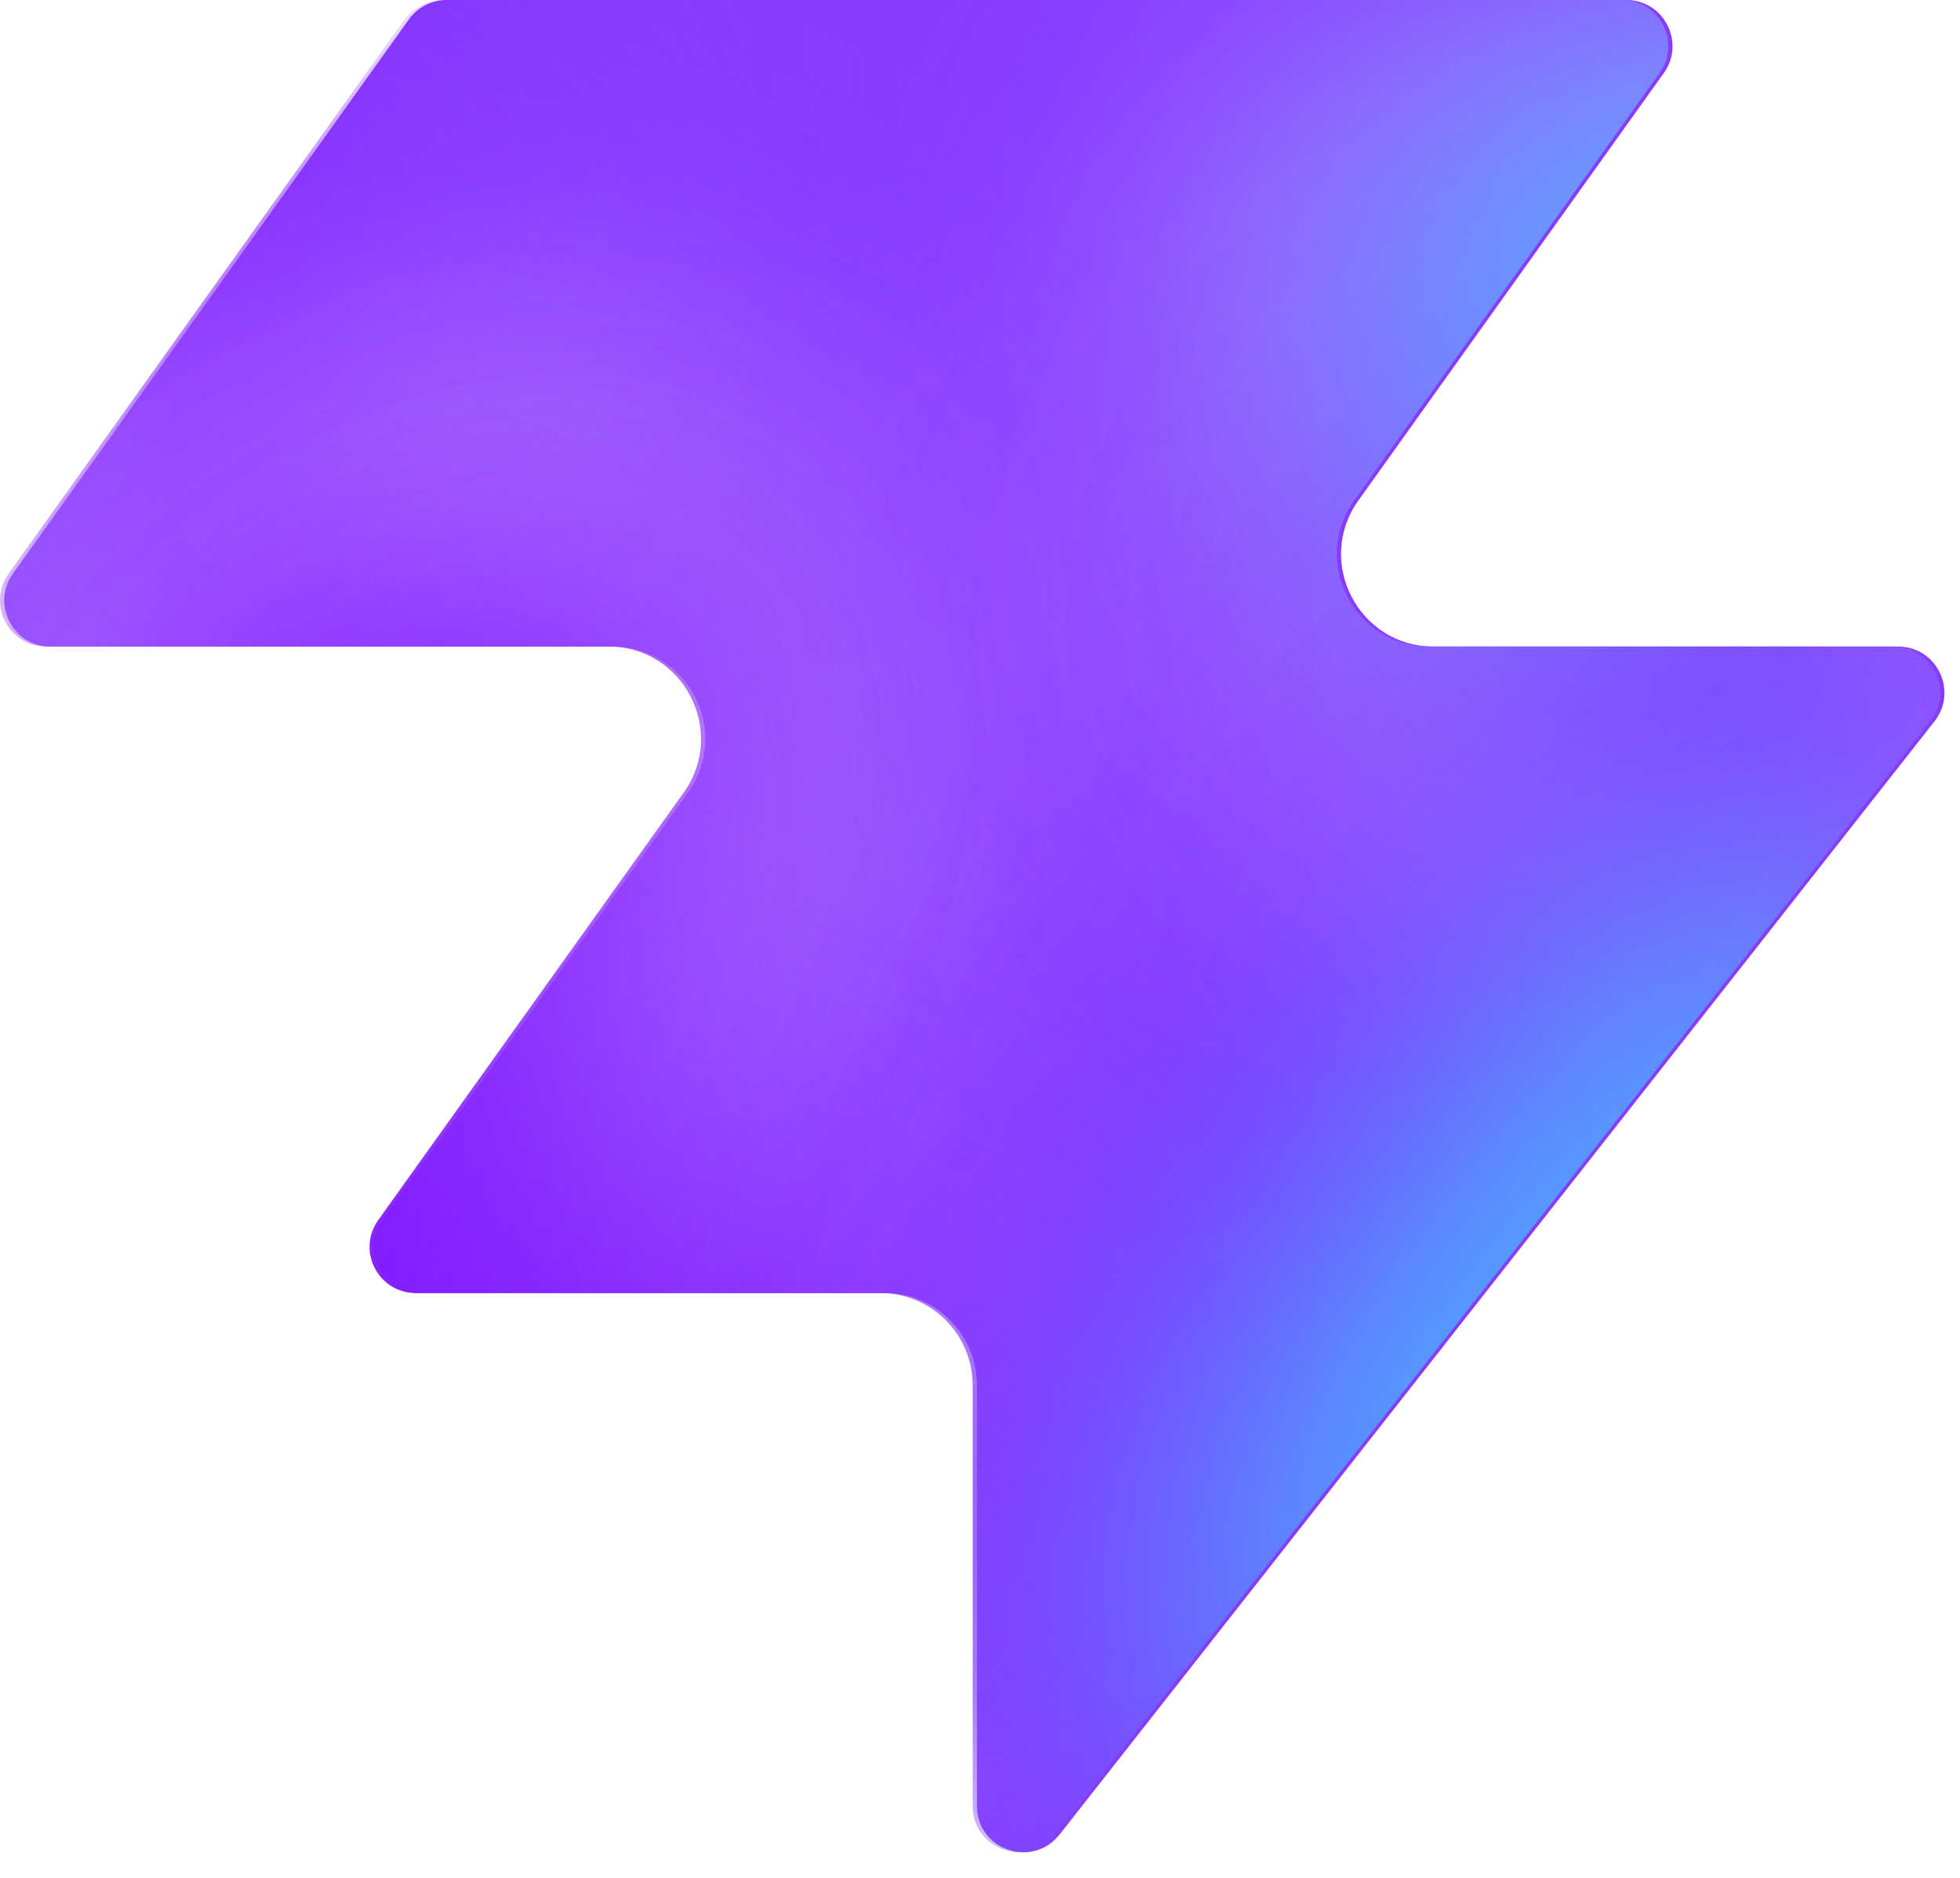
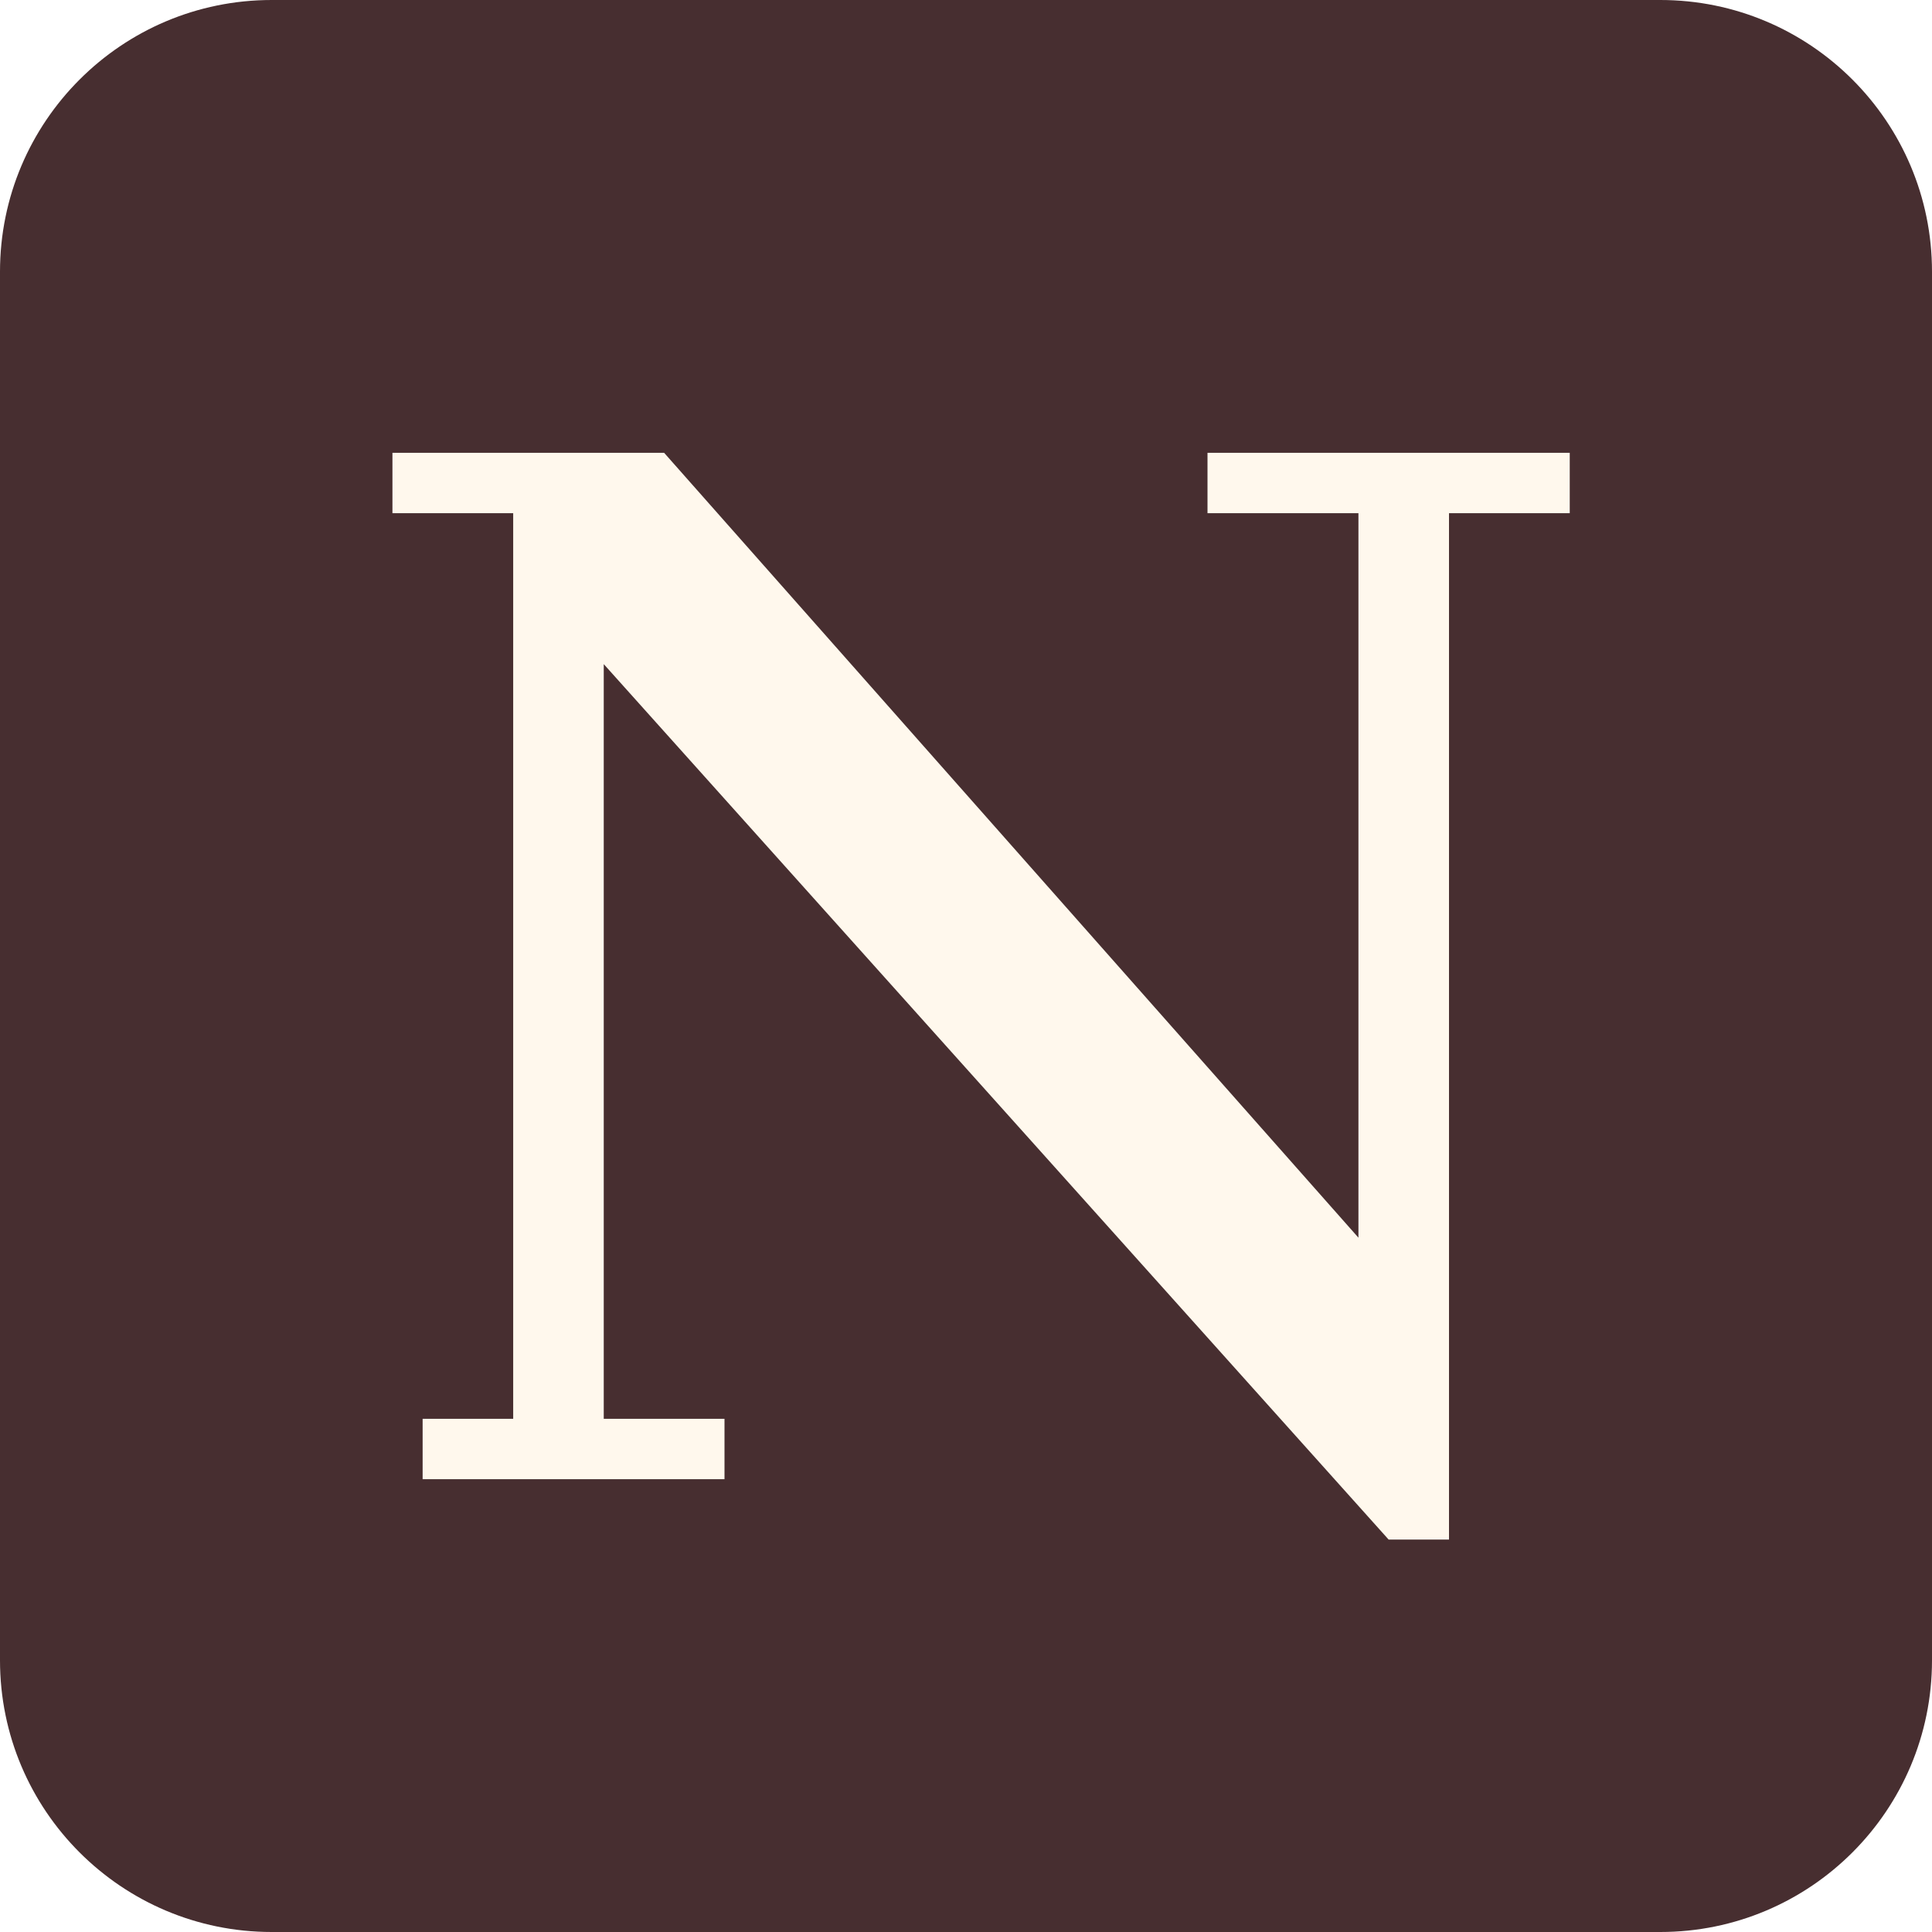
- <svg xmlns="http://www.w3.org/2000/svg" width="48" height="46" fill="none" viewBox="0 0 48 46">
-   <path fill="#863bff" d="M25.946 44.938c-.664.845-2.021.375-2.021-.698V33.937a2.26 2.26 0 0 0-2.262-2.262H10.287c-.92 0-1.456-1.04-.92-1.788l7.48-10.471c1.07-1.497 0-3.578-1.842-3.578H1.237c-.92 0-1.456-1.04-.92-1.788L10.013.474c.214-.297.556-.474.92-.474h28.894c.92 0 1.456 1.04.92 1.788l-7.48 10.471c-1.07 1.498 0 3.579 1.842 3.579h11.377c.943 0 1.473 1.088.89 1.83L25.947 44.94z" style="fill:#863bff;fill:color(display-p3 .525 .23 1);fill-opacity:1" />
-   <mask id="a" width="48" height="46" x="0" y="0" maskUnits="userSpaceOnUse" style="mask-type:alpha">
-     <path fill="#000" d="M25.842 44.938c-.664.844-2.021.375-2.021-.698V33.937a2.26 2.26 0 0 0-2.262-2.262H10.183c-.92 0-1.456-1.04-.92-1.788l7.48-10.471c1.07-1.498 0-3.579-1.842-3.579H1.133c-.92 0-1.456-1.04-.92-1.787L9.91.473c.214-.297.556-.474.92-.474h28.894c.92 0 1.456 1.04.92 1.788l-7.48 10.471c-1.07 1.498 0 3.578 1.842 3.578h11.377c.943 0 1.473 1.088.89 1.832L25.843 44.94z" style="fill:#000;fill-opacity:1" />
-   </mask>
-   <g mask="url(#a)">
-     <g filter="url(#b)">
-       <ellipse cx="5.508" cy="14.704" fill="#ede6ff" rx="5.508" ry="14.704" style="fill:#ede6ff;fill:color(display-p3 .927 .903 1);fill-opacity:1" transform="matrix(.00324 1 1 -.00324 -4.47 31.516)" />
-     </g>
-     <g filter="url(#c)">
-       <ellipse cx="10.399" cy="29.851" fill="#ede6ff" rx="10.399" ry="29.851" style="fill:#ede6ff;fill:color(display-p3 .927 .903 1);fill-opacity:1" transform="matrix(.00324 1 1 -.00324 -39.328 7.883)" />
-     </g>
-     <g filter="url(#d)">
-       <ellipse cx="5.508" cy="30.487" fill="#7e14ff" rx="5.508" ry="30.487" style="fill:#7e14ff;fill:color(display-p3 .492 .077 1);fill-opacity:1" transform="rotate(89.814 -25.913 -14.639)scale(1 -1)" />
-     </g>
-     <g filter="url(#e)">
-       <ellipse cx="5.508" cy="30.599" fill="#7e14ff" rx="5.508" ry="30.599" style="fill:#7e14ff;fill:color(display-p3 .492 .077 1);fill-opacity:1" transform="rotate(89.814 -32.644 -3.334)scale(1 -1)" />
-     </g>
-     <g filter="url(#f)">
-       <ellipse cx="5.508" cy="30.599" fill="#7e14ff" rx="5.508" ry="30.599" style="fill:#7e14ff;fill:color(display-p3 .492 .077 1);fill-opacity:1" transform="matrix(.00324 1 1 -.00324 -34.34 30.47)" />
-     </g>
-     <g filter="url(#g)">
-       <ellipse cx="14.072" cy="22.078" fill="#ede6ff" rx="14.072" ry="22.078" style="fill:#ede6ff;fill:color(display-p3 .927 .903 1);fill-opacity:1" transform="rotate(93.35 24.506 48.493)scale(-1 1)" />
-     </g>
-     <g filter="url(#h)">
-       <ellipse cx="3.47" cy="21.501" fill="#7e14ff" rx="3.47" ry="21.501" style="fill:#7e14ff;fill:color(display-p3 .492 .077 1);fill-opacity:1" transform="rotate(89.009 28.708 47.59)scale(-1 1)" />
-     </g>
-     <g filter="url(#i)">
-       <ellipse cx="3.47" cy="21.501" fill="#7e14ff" rx="3.47" ry="21.501" style="fill:#7e14ff;fill:color(display-p3 .492 .077 1);fill-opacity:1" transform="rotate(89.009 28.708 47.59)scale(-1 1)" />
-     </g>
-     <g filter="url(#j)">
-       <ellipse cx=".387" cy="8.972" fill="#7e14ff" rx="4.407" ry="29.108" style="fill:#7e14ff;fill:color(display-p3 .492 .077 1);fill-opacity:1" transform="rotate(39.51 .387 8.972)" />
-     </g>
-     <g filter="url(#k)">
-       <ellipse cx="47.523" cy="-6.092" fill="#7e14ff" rx="4.407" ry="29.108" style="fill:#7e14ff;fill:color(display-p3 .492 .077 1);fill-opacity:1" transform="rotate(37.892 47.523 -6.092)" />
-     </g>
-     <g filter="url(#l)">
-       <ellipse cx="41.412" cy="6.333" fill="#47bfff" rx="5.971" ry="9.665" style="fill:#47bfff;fill:color(display-p3 .28 .748 1);fill-opacity:1" transform="rotate(37.892 41.412 6.333)" />
-     </g>
-     <g filter="url(#m)">
-       <ellipse cx="-1.879" cy="38.332" fill="#7e14ff" rx="4.407" ry="29.108" style="fill:#7e14ff;fill:color(display-p3 .492 .077 1);fill-opacity:1" transform="rotate(37.892 -1.88 38.332)" />
-     </g>
-     <g filter="url(#n)">
-       <ellipse cx="-1.879" cy="38.332" fill="#7e14ff" rx="4.407" ry="29.108" style="fill:#7e14ff;fill:color(display-p3 .492 .077 1);fill-opacity:1" transform="rotate(37.892 -1.88 38.332)" />
-     </g>
-     <g filter="url(#o)">
-       <ellipse cx="35.651" cy="29.907" fill="#7e14ff" rx="4.407" ry="29.108" style="fill:#7e14ff;fill:color(display-p3 .492 .077 1);fill-opacity:1" transform="rotate(37.892 35.651 29.907)" />
-     </g>
-     <g filter="url(#p)">
-       <ellipse cx="38.418" cy="32.4" fill="#47bfff" rx="5.971" ry="15.297" style="fill:#47bfff;fill:color(display-p3 .28 .748 1);fill-opacity:1" transform="rotate(37.892 38.418 32.4)" />
-     </g>
-   </g>
-   <defs>
-     <filter id="b" width="60.045" height="41.654" x="-19.77" y="16.149" color-interpolation-filters="sRGB" filterUnits="userSpaceOnUse">
-       <feFlood flood-opacity="0" result="BackgroundImageFix" />
-       <feBlend in="SourceGraphic" in2="BackgroundImageFix" result="shape" />
-       <feGaussianBlur result="effect1_foregroundBlur_2002_17158" stdDeviation="7.659" />
-     </filter>
-     <filter id="c" width="90.34" height="51.437" x="-54.613" y="-7.533" color-interpolation-filters="sRGB" filterUnits="userSpaceOnUse">
-       <feFlood flood-opacity="0" result="BackgroundImageFix" />
-       <feBlend in="SourceGraphic" in2="BackgroundImageFix" result="shape" />
-       <feGaussianBlur result="effect1_foregroundBlur_2002_17158" stdDeviation="7.659" />
-     </filter>
-     <filter id="d" width="79.355" height="29.4" x="-49.64" y="2.03" color-interpolation-filters="sRGB" filterUnits="userSpaceOnUse">
-       <feFlood flood-opacity="0" result="BackgroundImageFix" />
-       <feBlend in="SourceGraphic" in2="BackgroundImageFix" result="shape" />
-       <feGaussianBlur result="effect1_foregroundBlur_2002_17158" stdDeviation="4.596" />
-     </filter>
-     <filter id="e" width="79.579" height="29.4" x="-45.045" y="20.029" color-interpolation-filters="sRGB" filterUnits="userSpaceOnUse">
-       <feFlood flood-opacity="0" result="BackgroundImageFix" />
-       <feBlend in="SourceGraphic" in2="BackgroundImageFix" result="shape" />
-       <feGaussianBlur result="effect1_foregroundBlur_2002_17158" stdDeviation="4.596" />
-     </filter>
-     <filter id="f" width="79.579" height="29.4" x="-43.513" y="21.178" color-interpolation-filters="sRGB" filterUnits="userSpaceOnUse">
-       <feFlood flood-opacity="0" result="BackgroundImageFix" />
-       <feBlend in="SourceGraphic" in2="BackgroundImageFix" result="shape" />
-       <feGaussianBlur result="effect1_foregroundBlur_2002_17158" stdDeviation="4.596" />
-     </filter>
-     <filter id="g" width="74.749" height="58.852" x="15.756" y="-17.901" color-interpolation-filters="sRGB" filterUnits="userSpaceOnUse">
-       <feFlood flood-opacity="0" result="BackgroundImageFix" />
-       <feBlend in="SourceGraphic" in2="BackgroundImageFix" result="shape" />
-       <feGaussianBlur result="effect1_foregroundBlur_2002_17158" stdDeviation="7.659" />
-     </filter>
-     <filter id="h" width="61.377" height="25.362" x="23.548" y="2.284" color-interpolation-filters="sRGB" filterUnits="userSpaceOnUse">
-       <feFlood flood-opacity="0" result="BackgroundImageFix" />
-       <feBlend in="SourceGraphic" in2="BackgroundImageFix" result="shape" />
-       <feGaussianBlur result="effect1_foregroundBlur_2002_17158" stdDeviation="4.596" />
-     </filter>
-     <filter id="i" width="61.377" height="25.362" x="23.548" y="2.284" color-interpolation-filters="sRGB" filterUnits="userSpaceOnUse">
-       <feFlood flood-opacity="0" result="BackgroundImageFix" />
-       <feBlend in="SourceGraphic" in2="BackgroundImageFix" result="shape" />
-       <feGaussianBlur result="effect1_foregroundBlur_2002_17158" stdDeviation="4.596" />
-     </filter>
-     <filter id="j" width="56.045" height="63.649" x="-27.636" y="-22.853" color-interpolation-filters="sRGB" filterUnits="userSpaceOnUse">
-       <feFlood flood-opacity="0" result="BackgroundImageFix" />
-       <feBlend in="SourceGraphic" in2="BackgroundImageFix" result="shape" />
-       <feGaussianBlur result="effect1_foregroundBlur_2002_17158" stdDeviation="4.596" />
-     </filter>
-     <filter id="k" width="54.814" height="64.646" x="20.116" y="-38.415" color-interpolation-filters="sRGB" filterUnits="userSpaceOnUse">
-       <feFlood flood-opacity="0" result="BackgroundImageFix" />
-       <feBlend in="SourceGraphic" in2="BackgroundImageFix" result="shape" />
-       <feGaussianBlur result="effect1_foregroundBlur_2002_17158" stdDeviation="4.596" />
-     </filter>
-     <filter id="l" width="33.541" height="35.313" x="24.641" y="-11.323" color-interpolation-filters="sRGB" filterUnits="userSpaceOnUse">
-       <feFlood flood-opacity="0" result="BackgroundImageFix" />
-       <feBlend in="SourceGraphic" in2="BackgroundImageFix" result="shape" />
-       <feGaussianBlur result="effect1_foregroundBlur_2002_17158" stdDeviation="4.596" />
-     </filter>
-     <filter id="m" width="54.814" height="64.646" x="-29.286" y="6.009" color-interpolation-filters="sRGB" filterUnits="userSpaceOnUse">
-       <feFlood flood-opacity="0" result="BackgroundImageFix" />
-       <feBlend in="SourceGraphic" in2="BackgroundImageFix" result="shape" />
-       <feGaussianBlur result="effect1_foregroundBlur_2002_17158" stdDeviation="4.596" />
-     </filter>
-     <filter id="n" width="54.814" height="64.646" x="-29.286" y="6.009" color-interpolation-filters="sRGB" filterUnits="userSpaceOnUse">
-       <feFlood flood-opacity="0" result="BackgroundImageFix" />
-       <feBlend in="SourceGraphic" in2="BackgroundImageFix" result="shape" />
-       <feGaussianBlur result="effect1_foregroundBlur_2002_17158" stdDeviation="4.596" />
-     </filter>
-     <filter id="o" width="54.814" height="64.646" x="8.244" y="-2.416" color-interpolation-filters="sRGB" filterUnits="userSpaceOnUse">
-       <feFlood flood-opacity="0" result="BackgroundImageFix" />
-       <feBlend in="SourceGraphic" in2="BackgroundImageFix" result="shape" />
-       <feGaussianBlur result="effect1_foregroundBlur_2002_17158" stdDeviation="4.596" />
-     </filter>
-     <filter id="p" width="39.409" height="43.623" x="18.713" y="10.588" color-interpolation-filters="sRGB" filterUnits="userSpaceOnUse">
-       <feFlood flood-opacity="0" result="BackgroundImageFix" />
-       <feBlend in="SourceGraphic" in2="BackgroundImageFix" result="shape" />
-       <feGaussianBlur result="effect1_foregroundBlur_2002_17158" stdDeviation="4.596" />
-     </filter>
-   </defs>
+ <svg xmlns="http://www.w3.org/2000/svg" viewBox="0 0 64 64">
+   <rect width="64" height="64" rx="9" fill="#472e30" />
+   <path d="M14 49h10v-2h-4V22l26 29h2V17h4v-2H40v2h5v24L22 15h-9v2h4v30h-3z" fill="#fff8ed" />
</svg>
